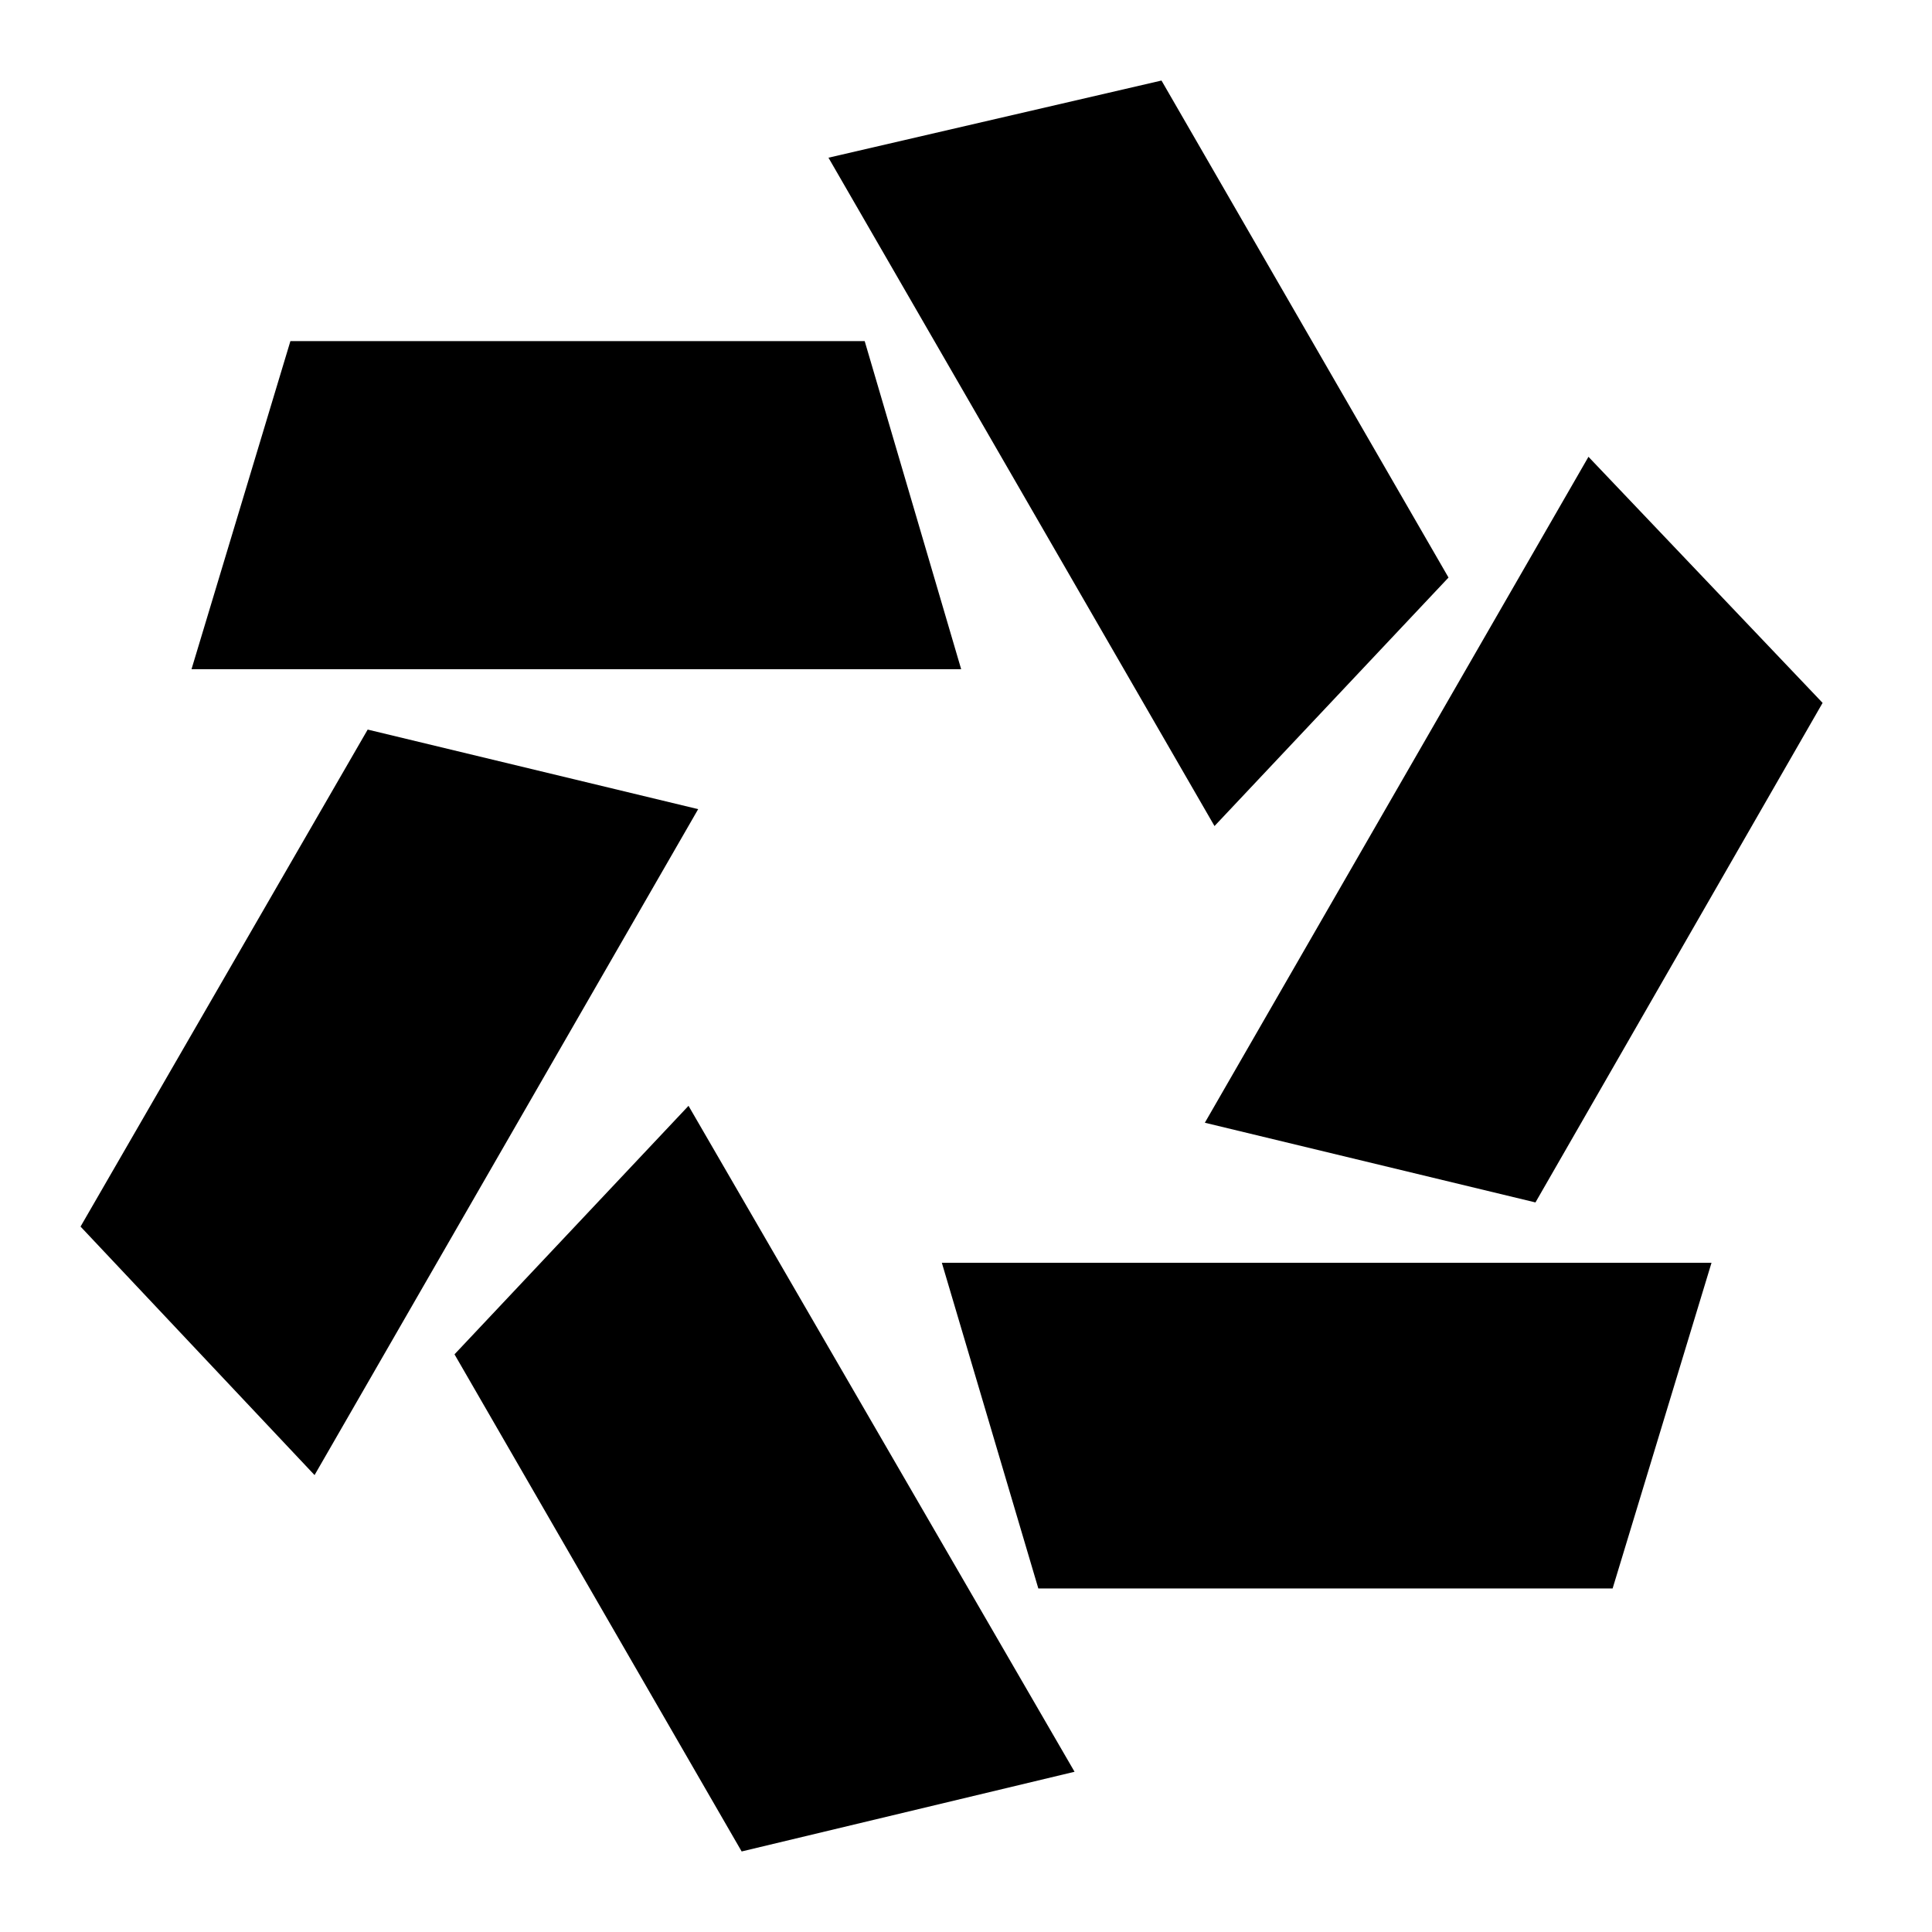
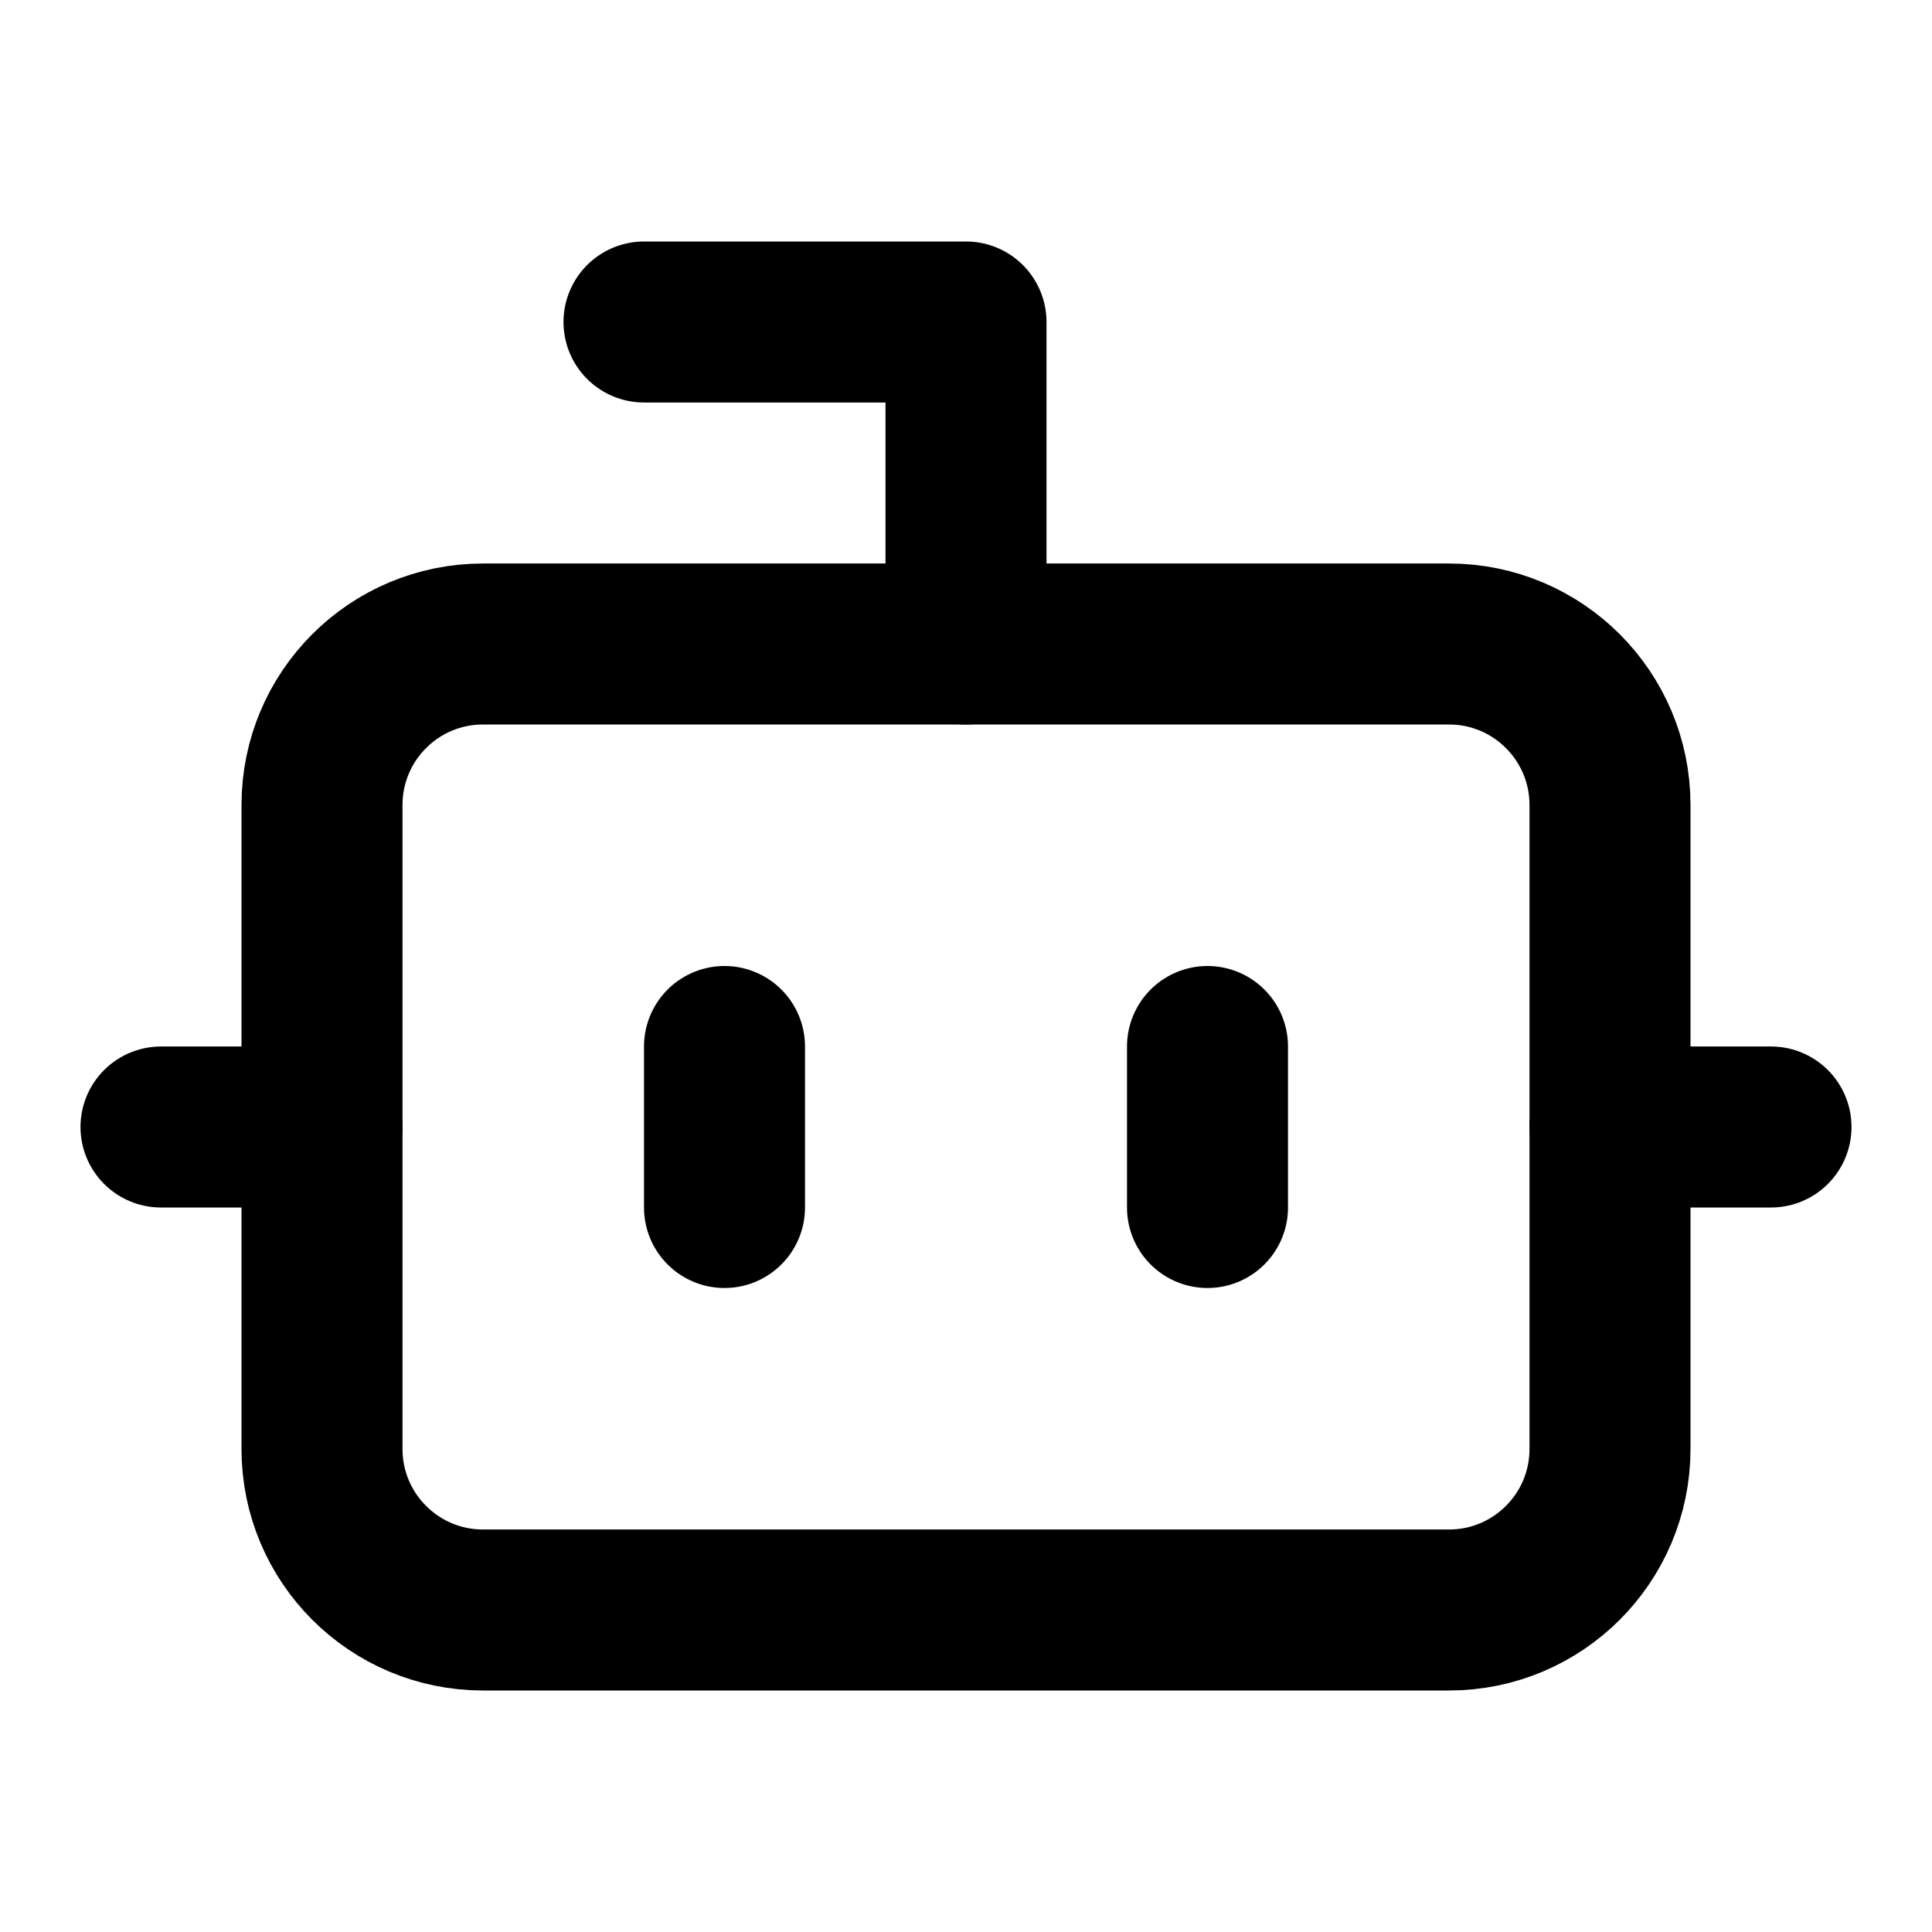
- <svg xmlns="http://www.w3.org/2000/svg" width="16" height="16" viewBox="0 0 16 16" fill="none">
-   <path d="M7.161 2.825L7.96 5.542L1.586 5.542L2.405 2.825L7.161 2.825Z" fill="currentColor" />
-   <path d="M3.045 6.042L5.782 6.701L2.605 12.216L0.667 10.158L3.045 6.042Z" fill="currentColor" />
-   <path d="M3.764 11.216L5.702 9.158L8.899 14.673L6.142 15.333L3.764 11.216Z" fill="currentColor" />
-   <path fill="currentColor" d="M13.355 13.155L8.599 13.155L7.8 10.458L14.174 10.458" />
-   <path fill="currentColor" d="M15.094 5.821L12.716 9.958L9.978 9.298L13.155 3.783" />
-   <path d="M11.996 4.783L10.058 6.841L6.861 1.306L9.619 0.667L11.996 4.783Z" fill="currentColor" />
+ <svg xmlns="http://www.w3.org/2000/svg" width="1em" height="1em" viewBox="0 0 24 24" fill="none" stroke="currentColor" stroke-width="2" stroke-linecap="round" stroke-linejoin="round" data-lucide="bot" aria-hidden="true" class="lucide lucide-bot">
+   <path d="M12 8V4H8" />
+   <rect width="16" height="12" x="4" y="8" rx="2" />
+   <path d="M2 14h2" />
+   <path d="M20 14h2" />
+   <path d="M15 13v2" />
+   <path d="M9 13v2" />
</svg>
